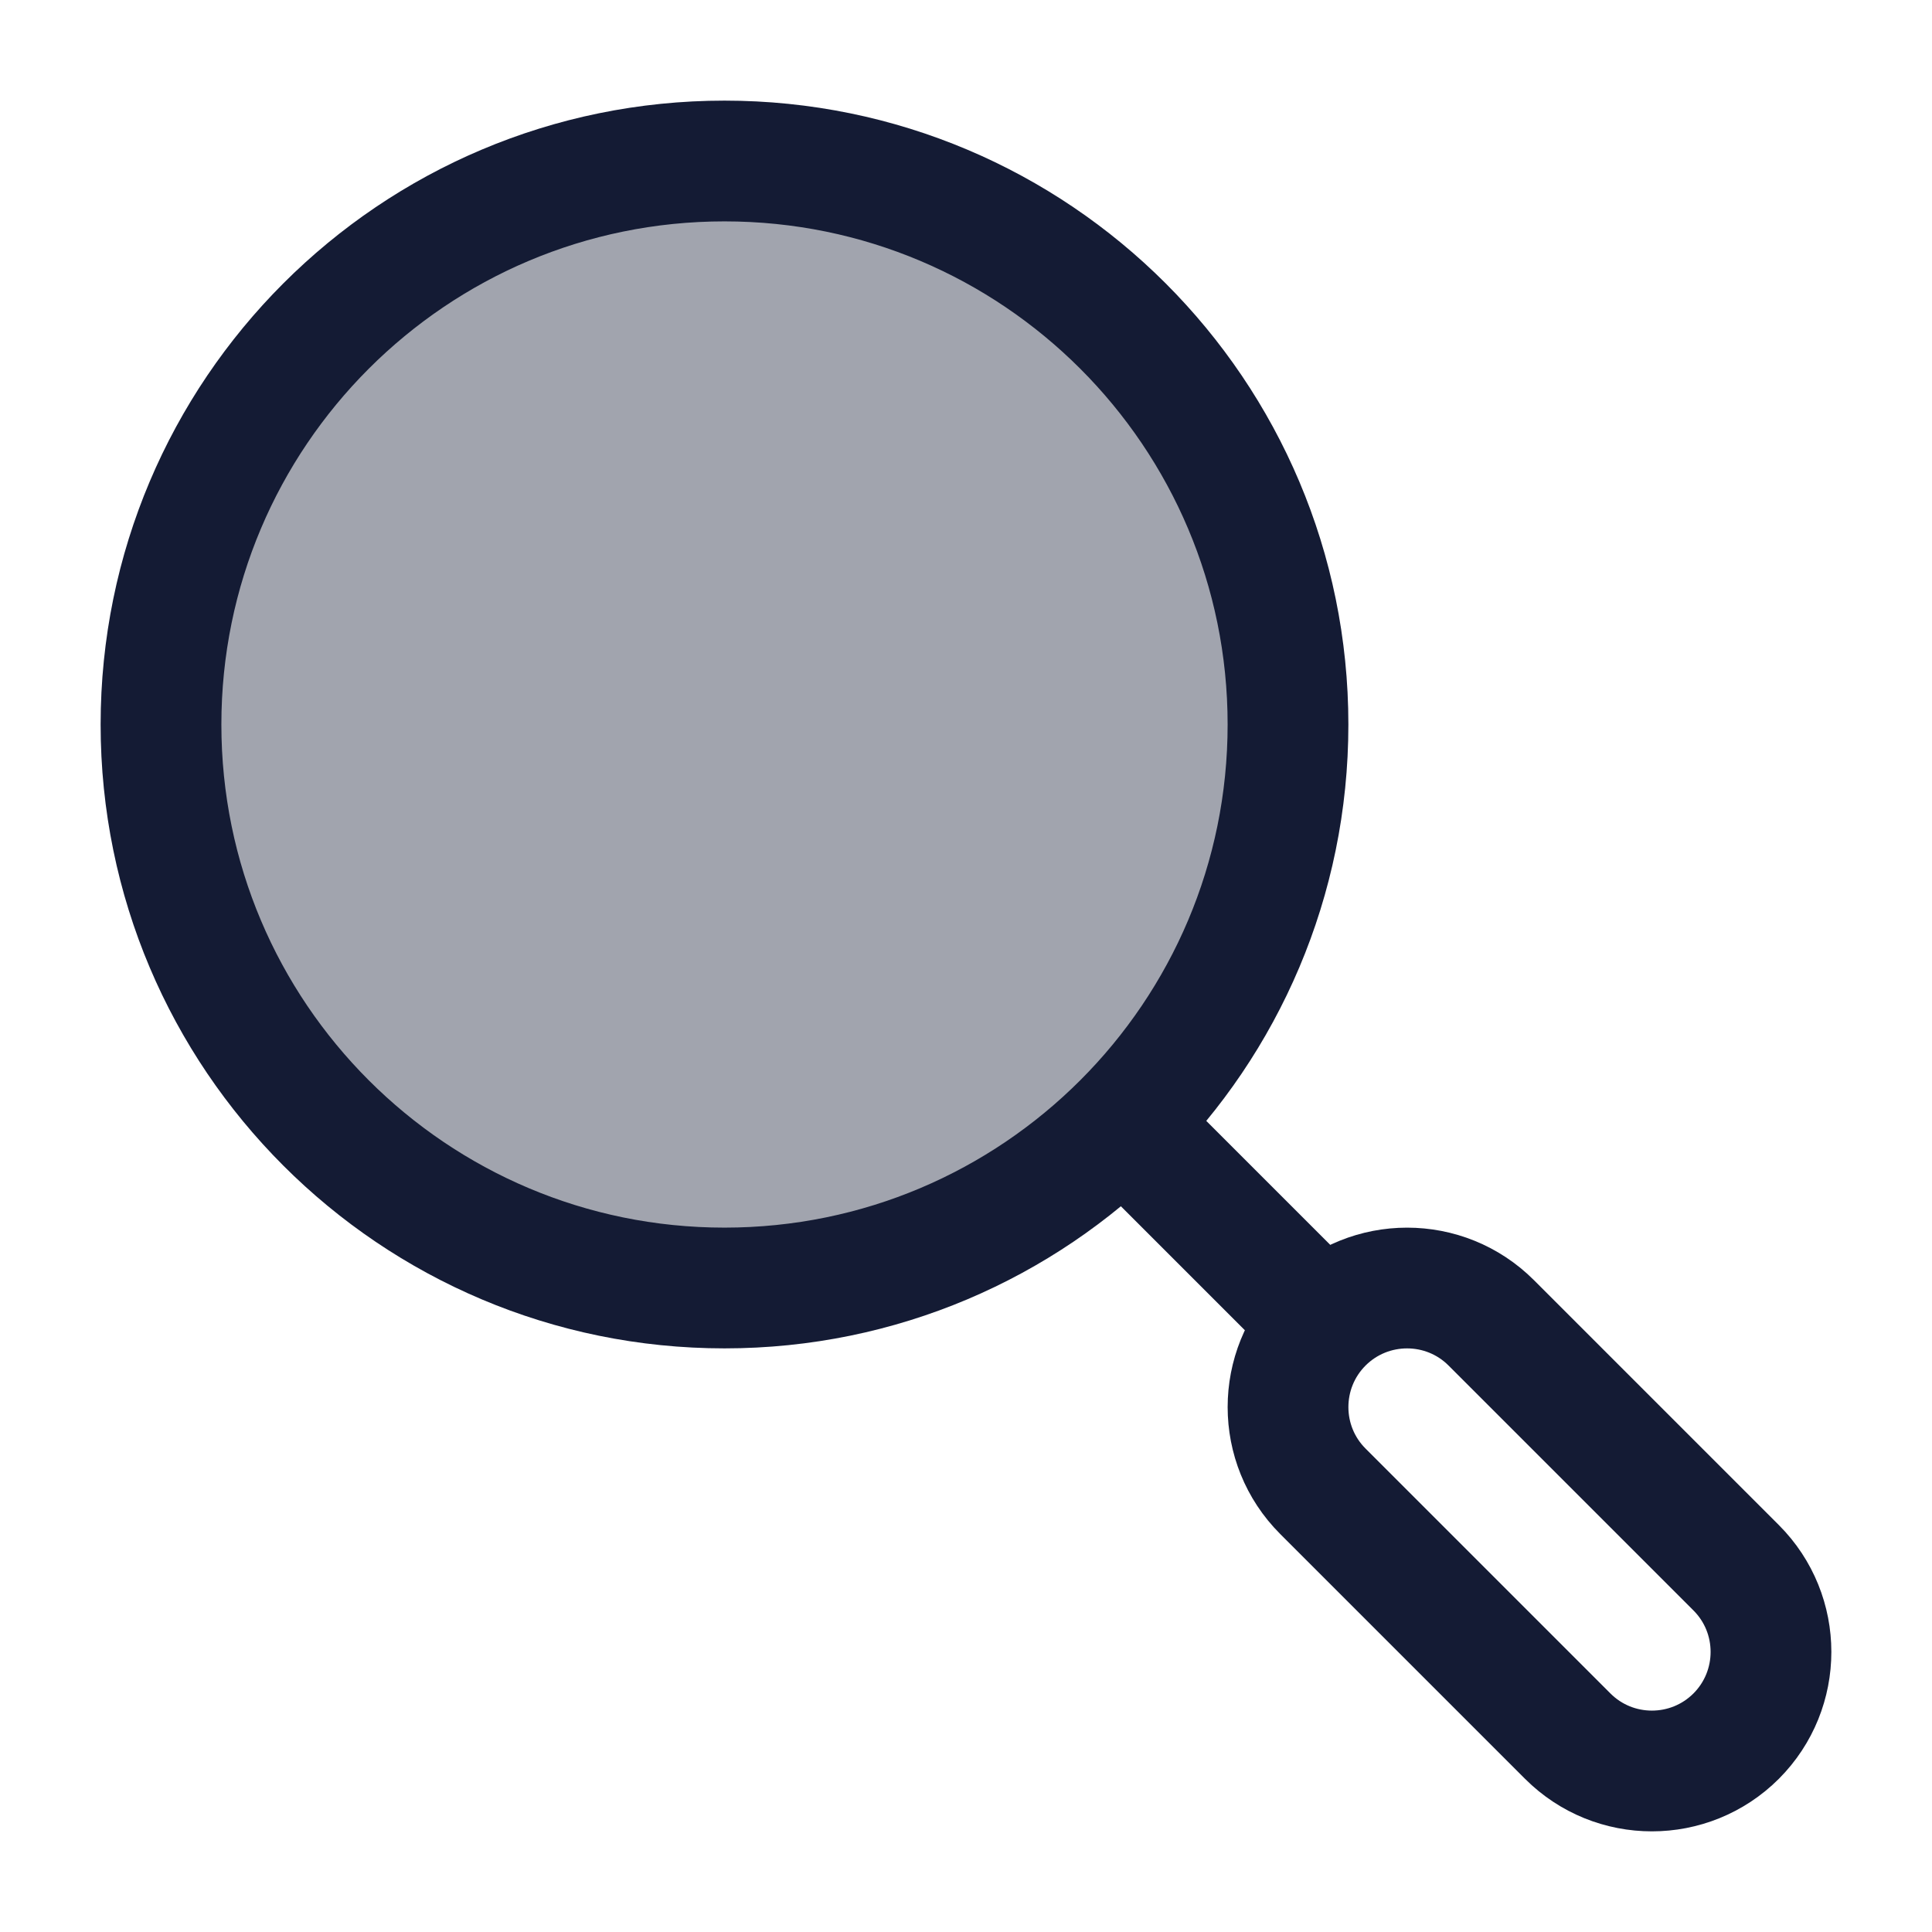
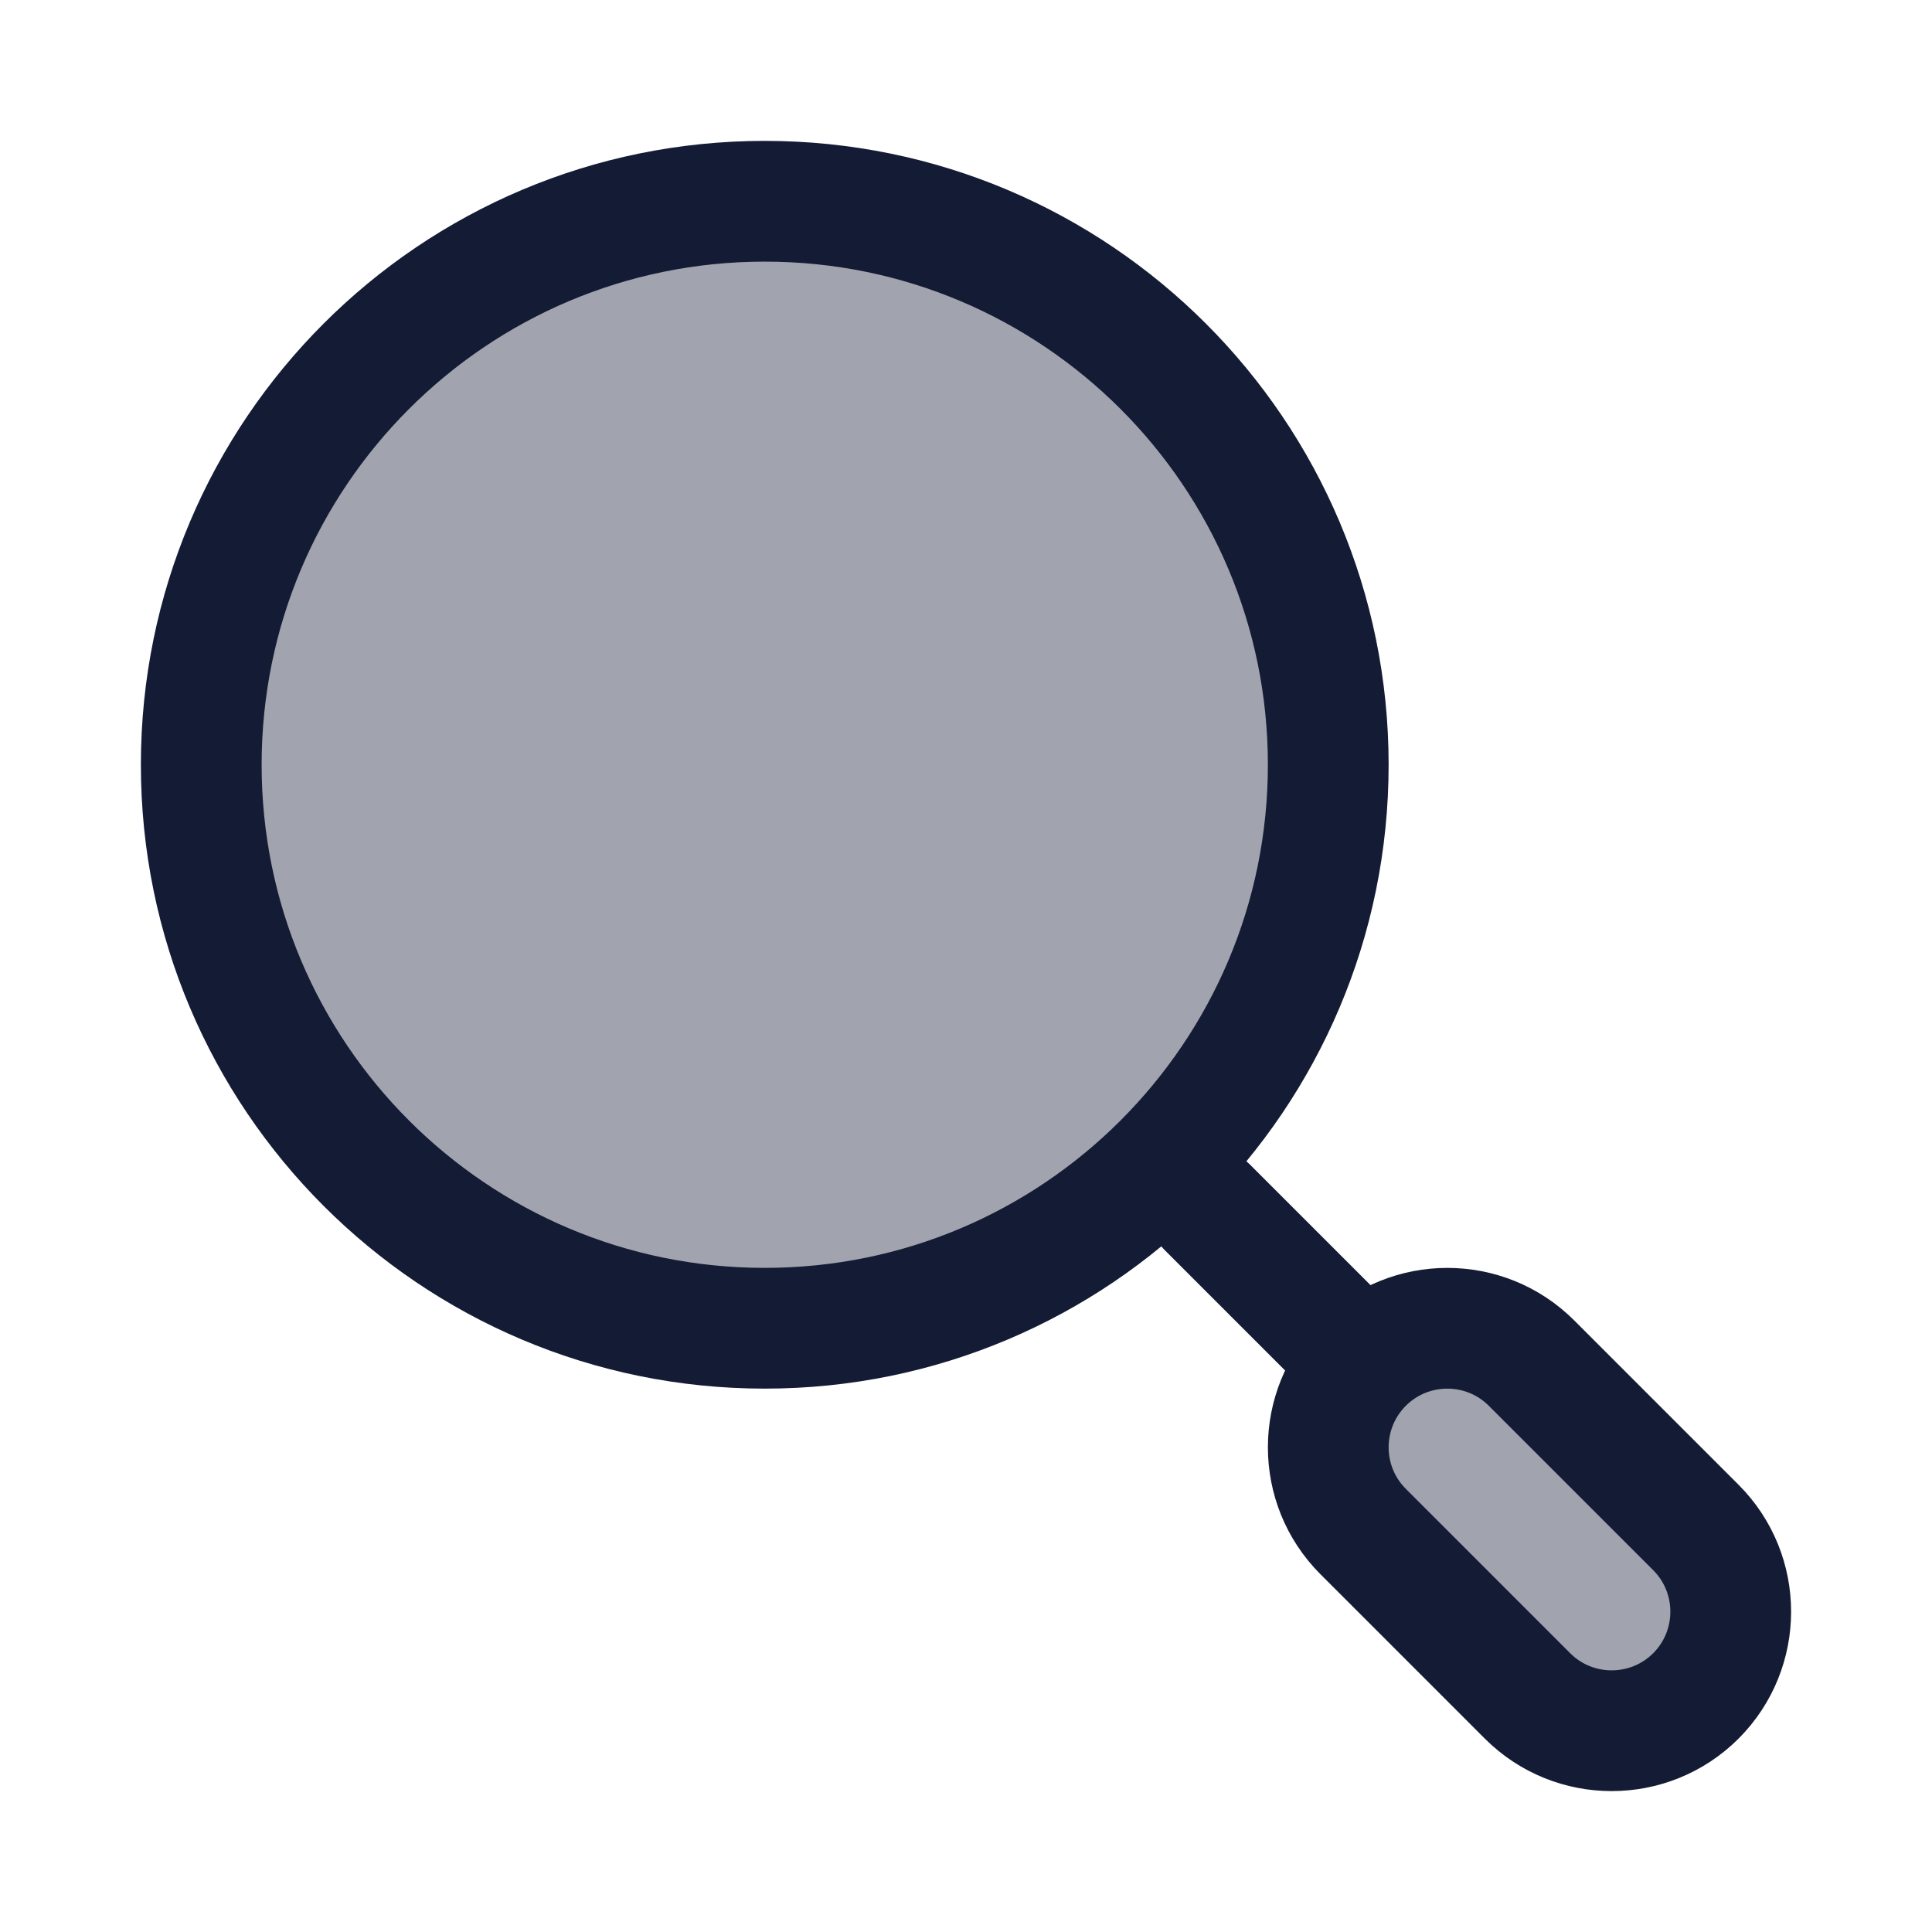
<svg xmlns="http://www.w3.org/2000/svg" width="24" height="24" viewBox="0 0 24 24" fill="none">
-   <path opacity="0.4" d="M16 9C16 5.134 12.866 2 9 2C5.134 2 2 5.134 2 9C2 12.866 5.134 16 9 16C12.866 16 16 12.866 16 9Z" fill="#141B34" />
-   <path d="M14 14L16.5 16.5" stroke="#141B34" stroke-width="1.5" stroke-linejoin="round" />
-   <path d="M16.433 18.525C15.856 17.948 15.856 17.011 16.433 16.433C17.011 15.856 17.948 15.856 18.525 16.433L21.567 19.475C22.144 20.052 22.144 20.989 21.567 21.567C20.989 22.144 20.052 22.144 19.475 21.567L16.433 18.525Z" stroke="#141B34" stroke-width="1.5" stroke-linecap="round" />
-   <path d="M16 9C16 5.134 12.866 2 9 2C5.134 2 2 5.134 2 9C2 12.866 5.134 16 9 16C12.866 16 16 12.866 16 9Z" stroke="#141B34" stroke-width="1.5" stroke-linejoin="round" />
+   <path opacity="0.4" d="M16.933 19.025C16.356 18.448 16.356 17.511 16.933 16.933C17.511 16.356 18.448 16.356 19.025 16.933L21.067 18.975C21.644 19.552 21.644 20.489 21.067 21.067C20.489 21.644 19.552 21.644 18.975 21.067L16.933 19.025Z" fill="#141B34" />
+   <path opacity="0.4" d="M16.5 9.5C16.5 5.634 13.366 2.5 9.5 2.5C5.634 2.5 2.5 5.634 2.5 9.5C2.5 13.366 5.634 16.5 9.5 16.5C13.366 16.5 16.5 13.366 16.5 9.5Z" fill="#141B34" />
+   <path d="M15 15L16.5 16.5" stroke="#141B34" stroke-width="1.5" stroke-linecap="round" stroke-linejoin="round" />
+   <path d="M16.933 19.025C16.356 18.448 16.356 17.511 16.933 16.933C17.511 16.356 18.448 16.356 19.025 16.933L21.067 18.975C21.644 19.552 21.644 20.489 21.067 21.067C20.489 21.644 19.552 21.644 18.975 21.067L16.933 19.025Z" stroke="#141B34" stroke-width="1.5" stroke-linecap="round" stroke-linejoin="round" />
+   <path d="M16.5 9.5C16.5 5.634 13.366 2.5 9.5 2.5C5.634 2.5 2.5 5.634 2.5 9.5C2.5 13.366 5.634 16.5 9.5 16.5C13.366 16.5 16.5 13.366 16.5 9.5Z" stroke="#141B34" stroke-width="1.5" stroke-linecap="round" stroke-linejoin="round" />
</svg>
